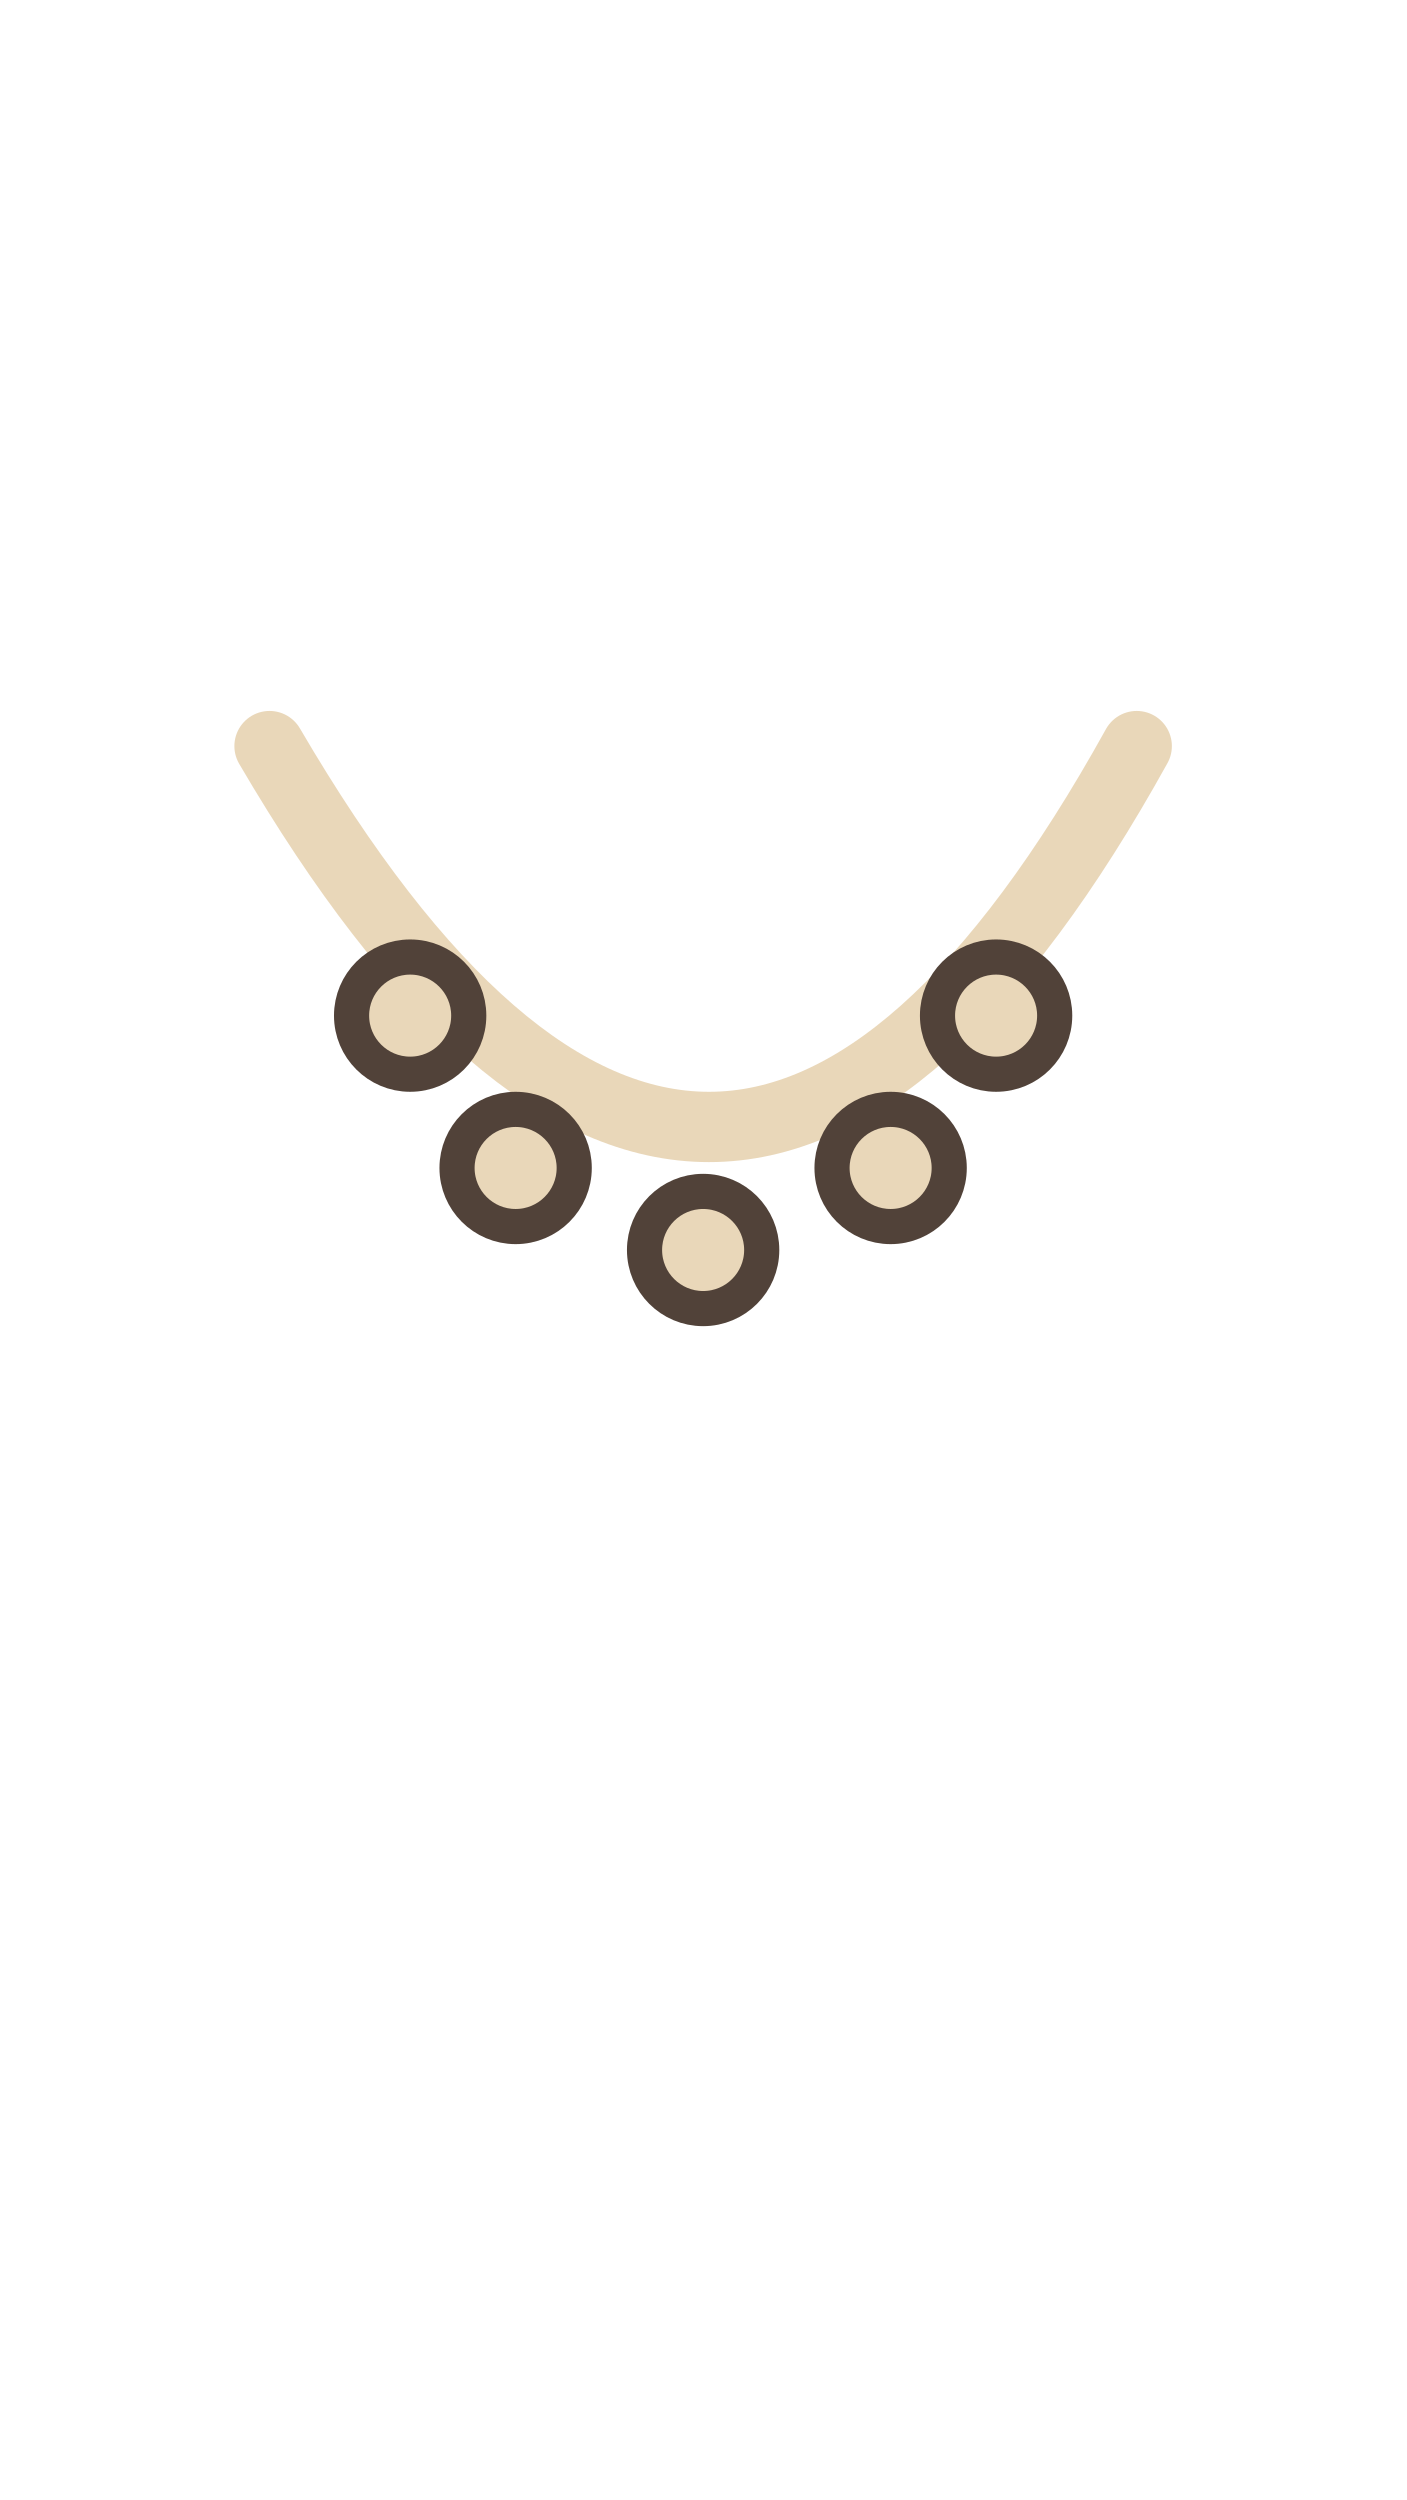
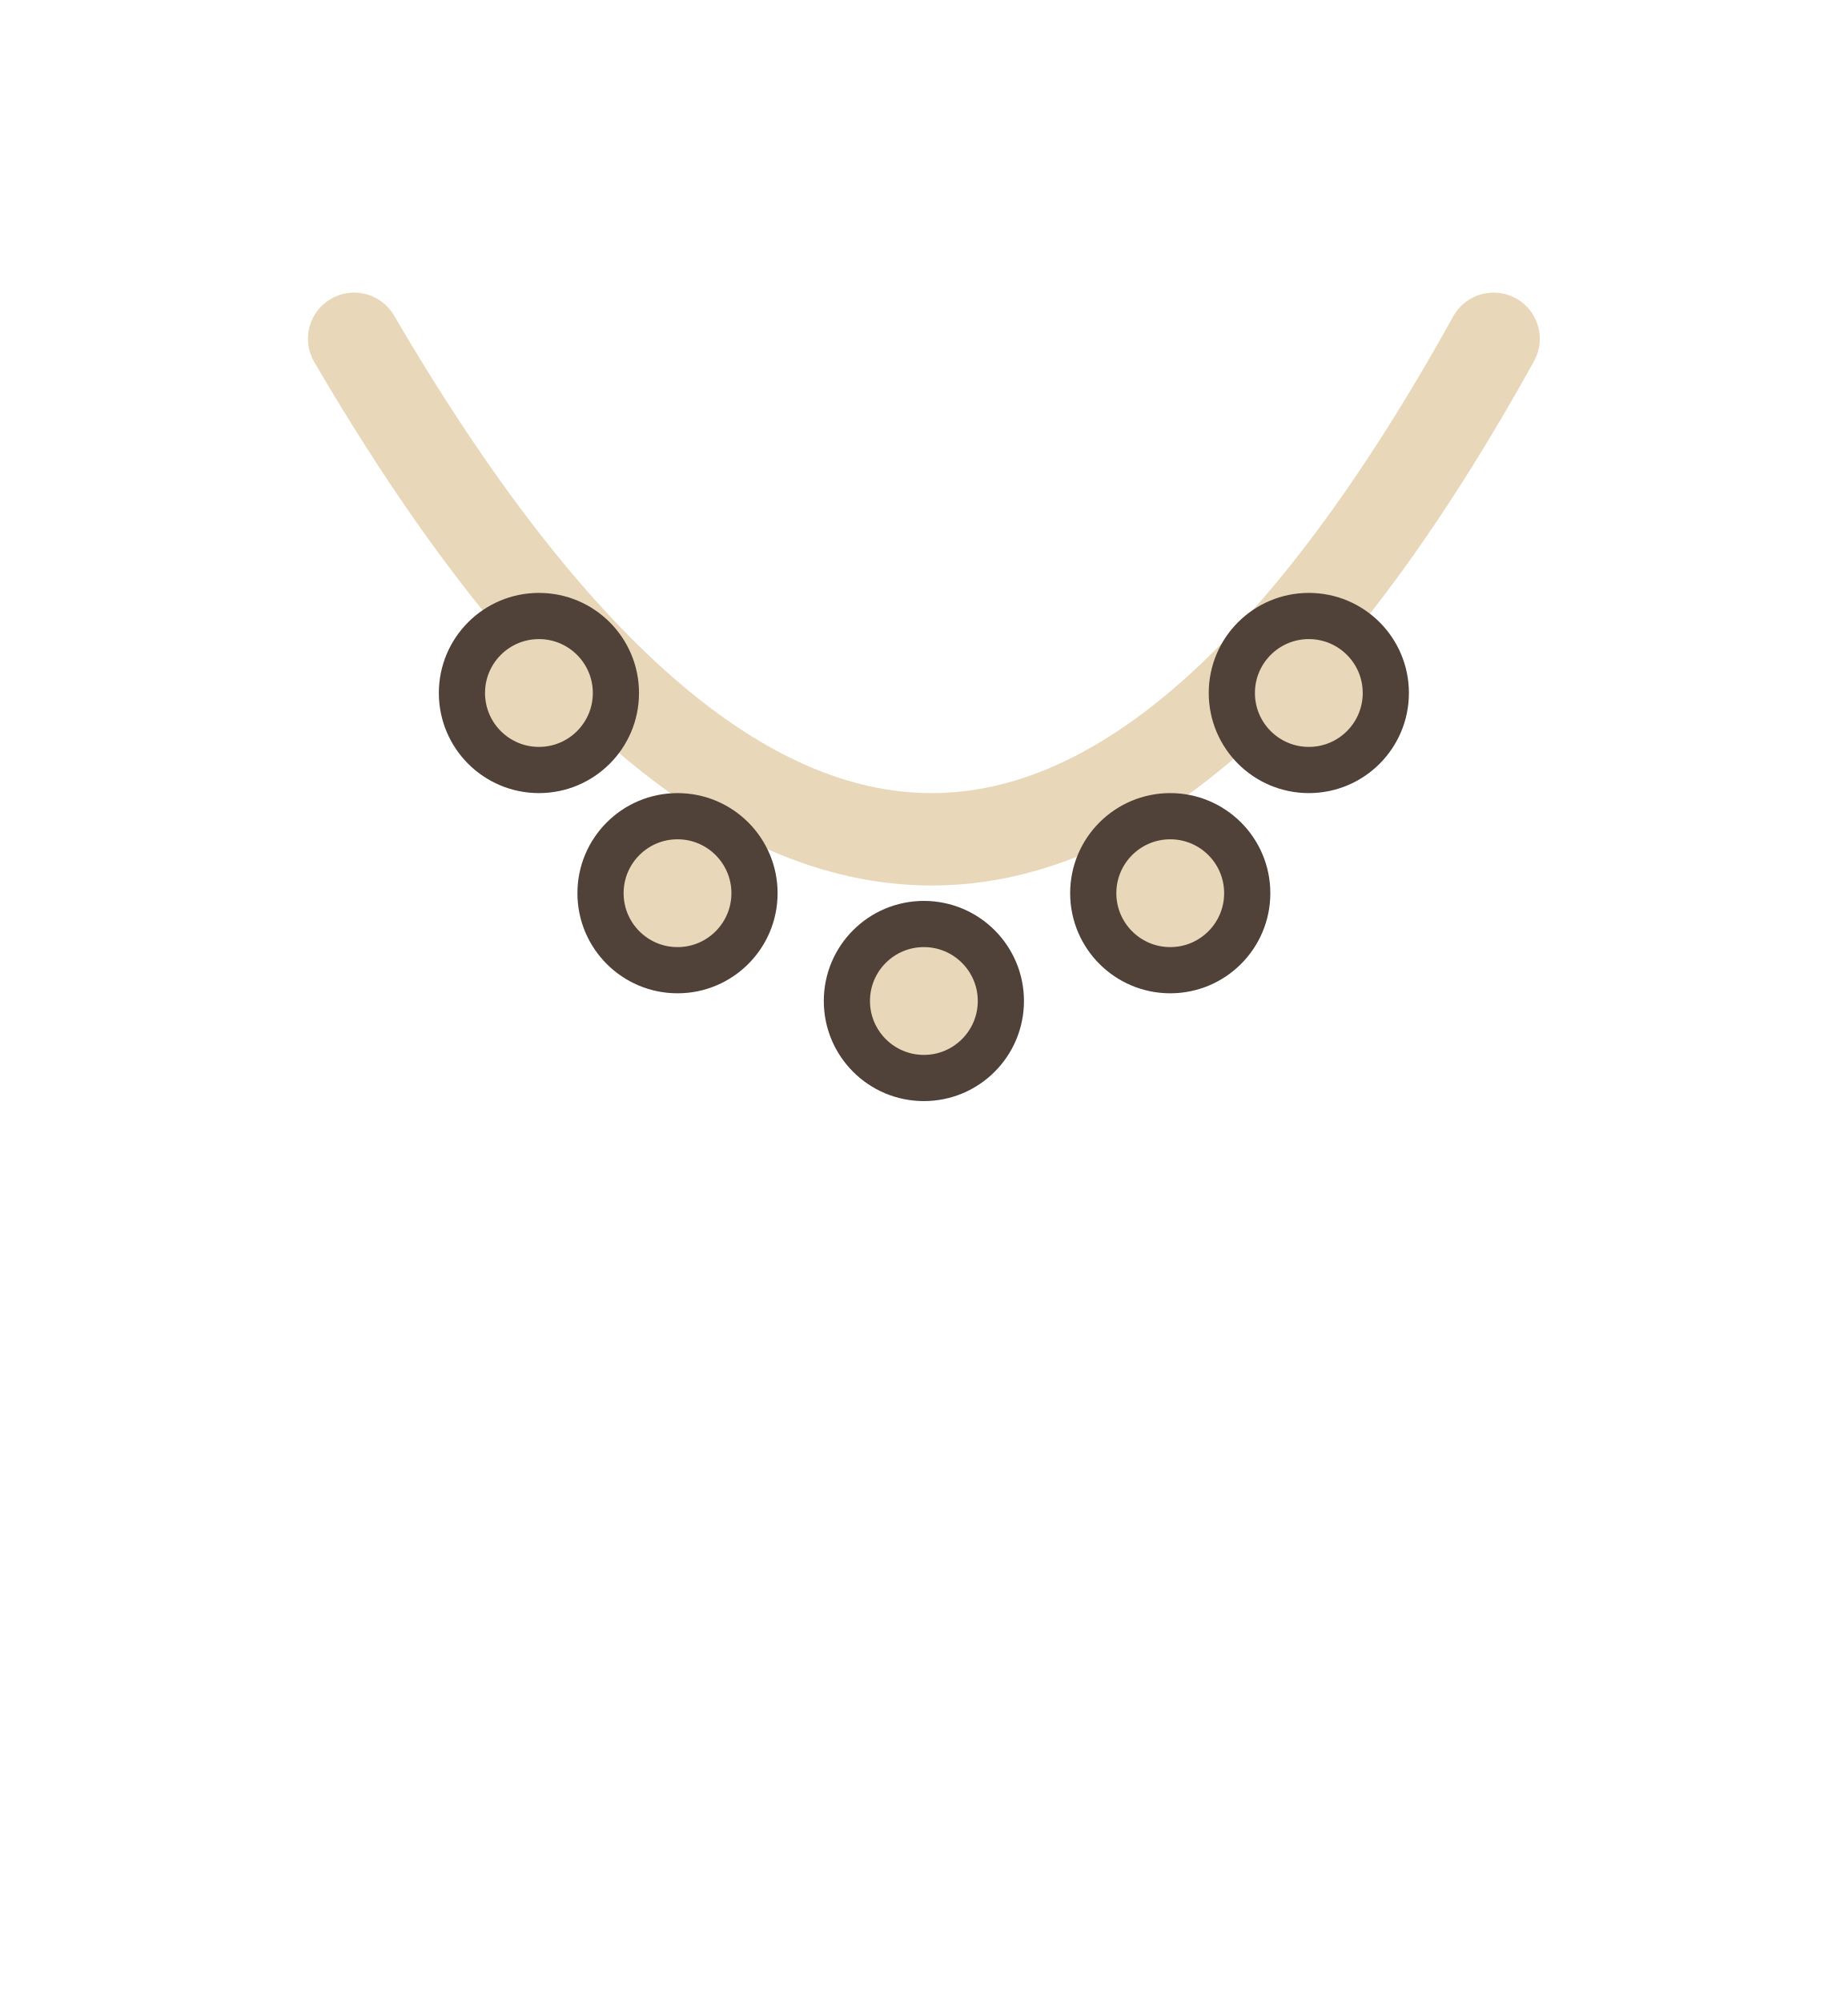
- <svg xmlns="http://www.w3.org/2000/svg" width="720" height="1280" viewBox="300 326 120 130" fill="none">
+ <svg xmlns="http://www.w3.org/2000/svg" width="120" height="130" viewBox="300 326 120 130" fill="none">
  <g stroke="#514239" stroke-width="3" stroke-linecap="round" stroke-linejoin="round">
    <path d="M323 348 Q361 413 397 348" fill="none" stroke="#e9d7b9" stroke-width="6" />
    <circle cx="335" cy="371" r="5" fill="#e9d7b9" />
    <circle cx="344" cy="384" r="5" fill="#e9d7b9" />
    <circle cx="360" cy="391" r="5" fill="#e9d7b9" />
    <circle cx="376" cy="384" r="5" fill="#e9d7b9" />
    <circle cx="385" cy="371" r="5" fill="#e9d7b9" />
  </g>
</svg>
